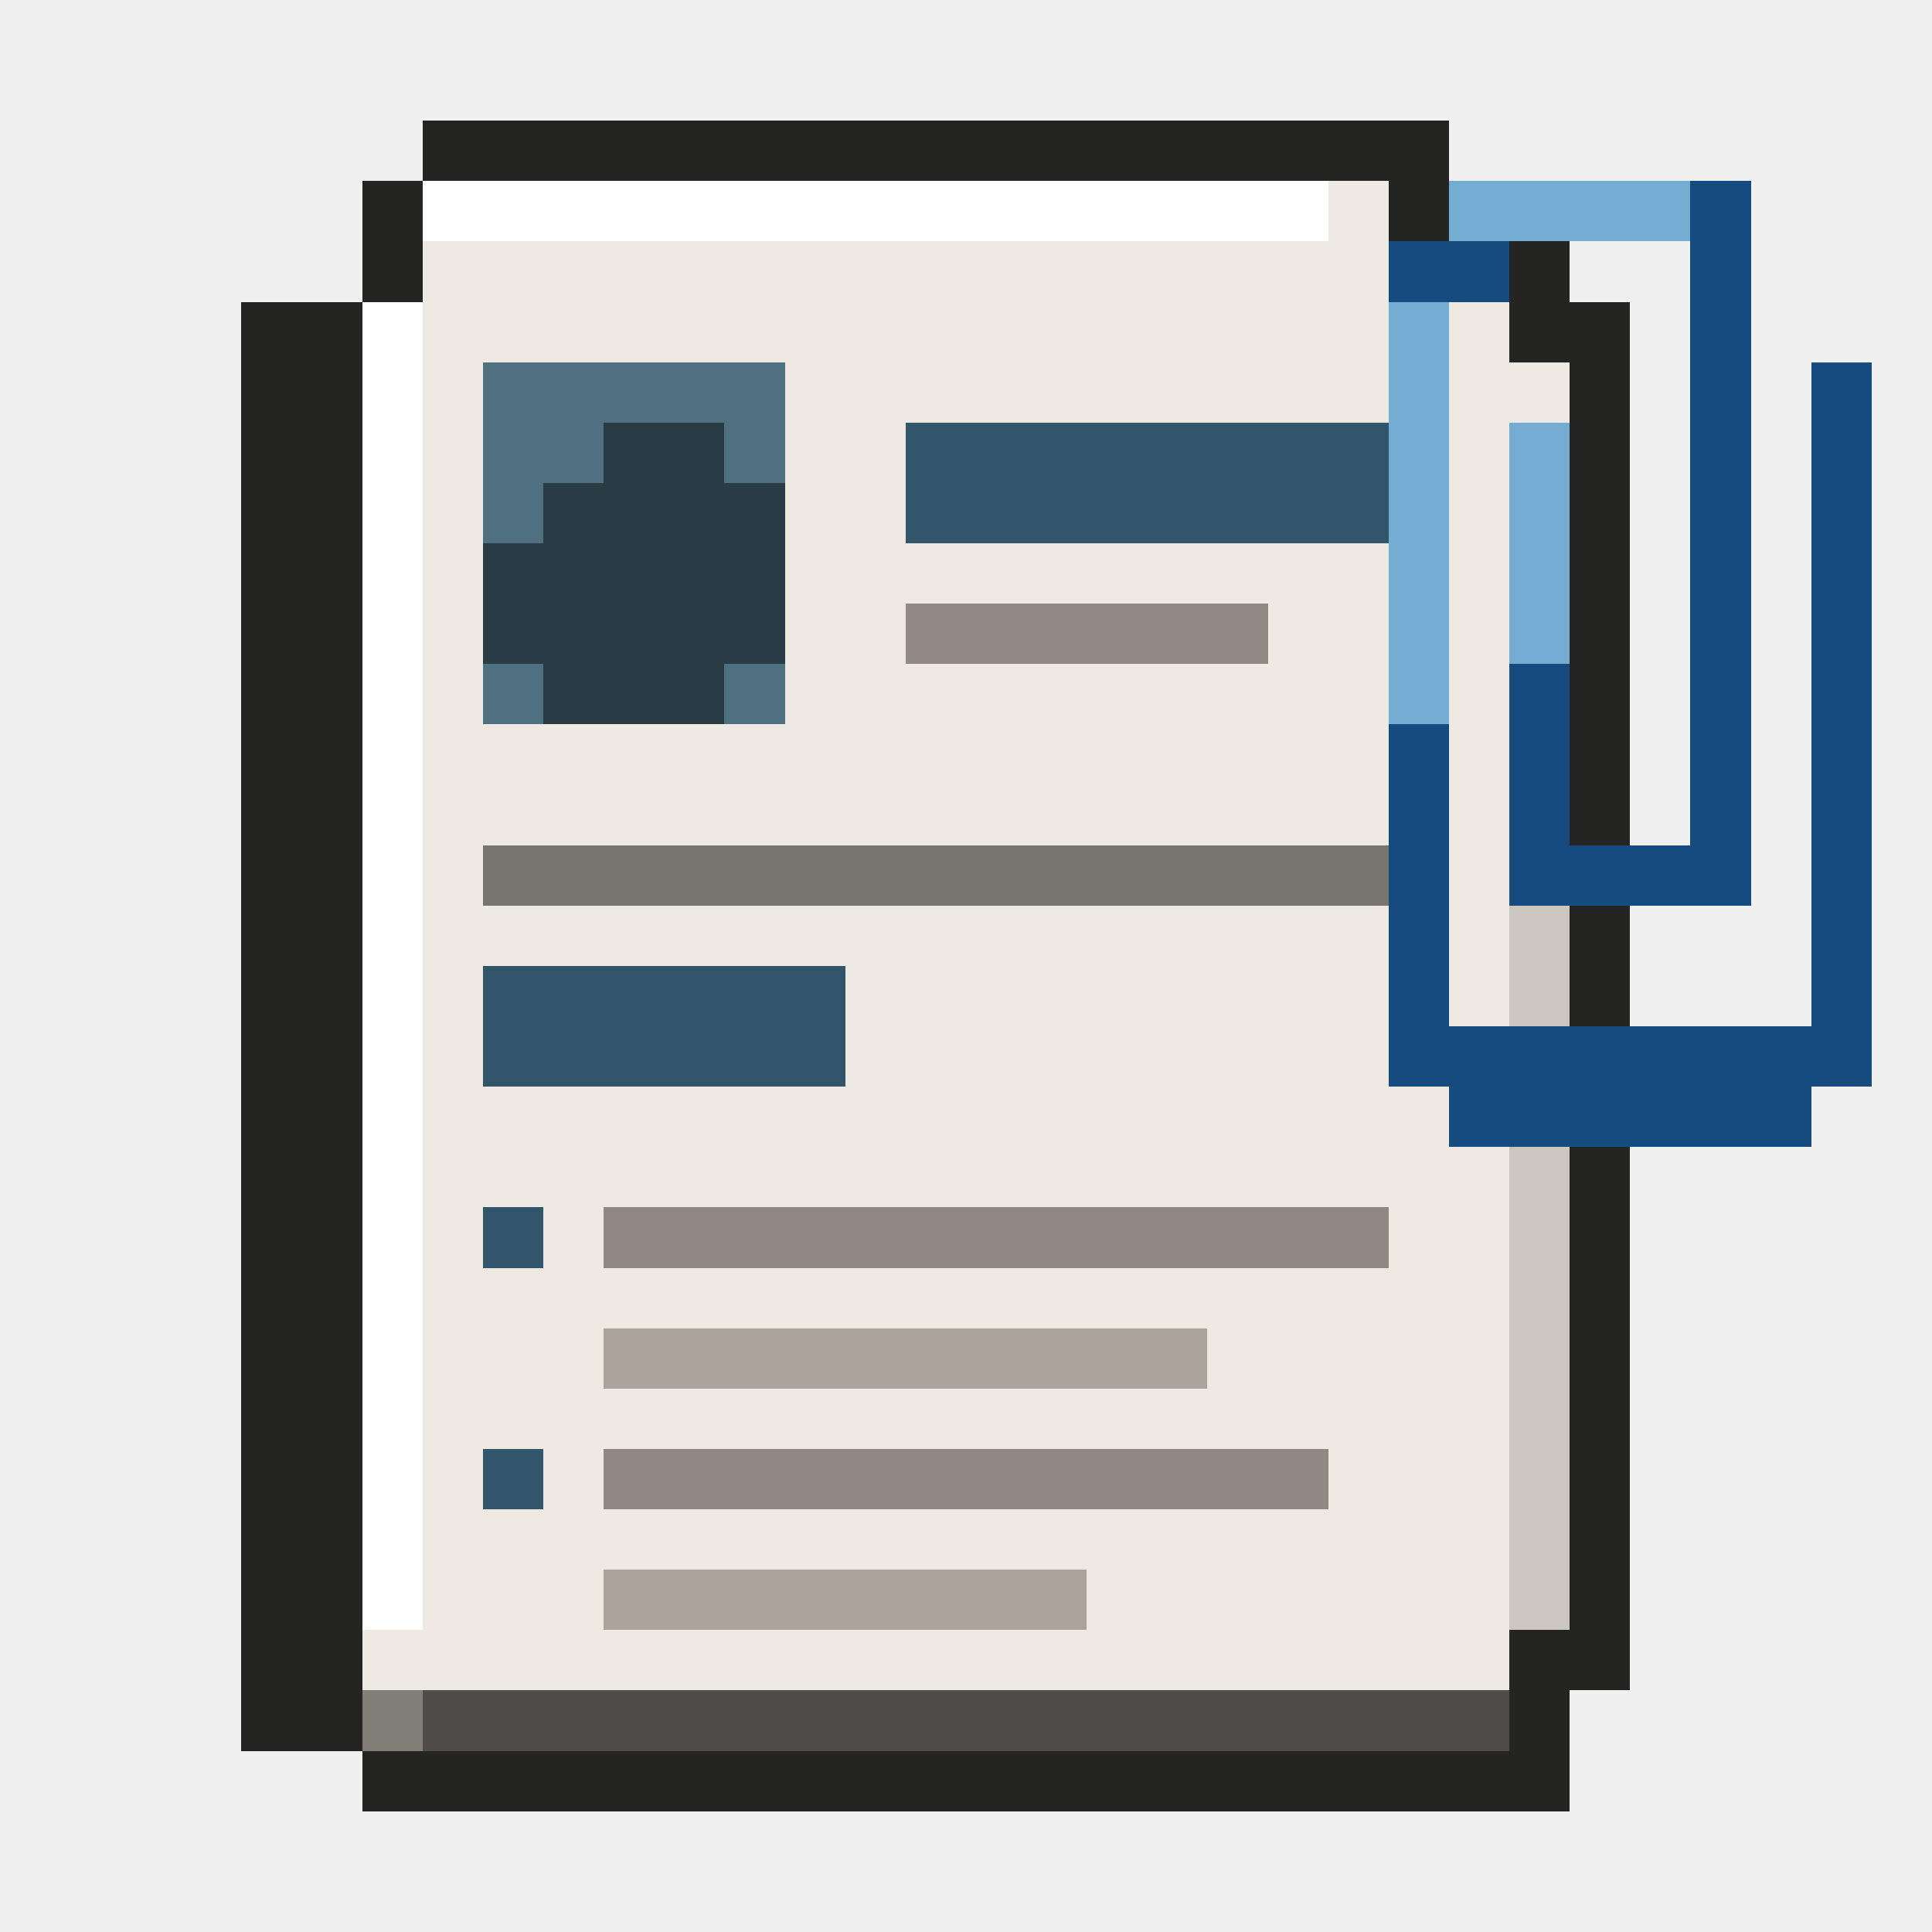
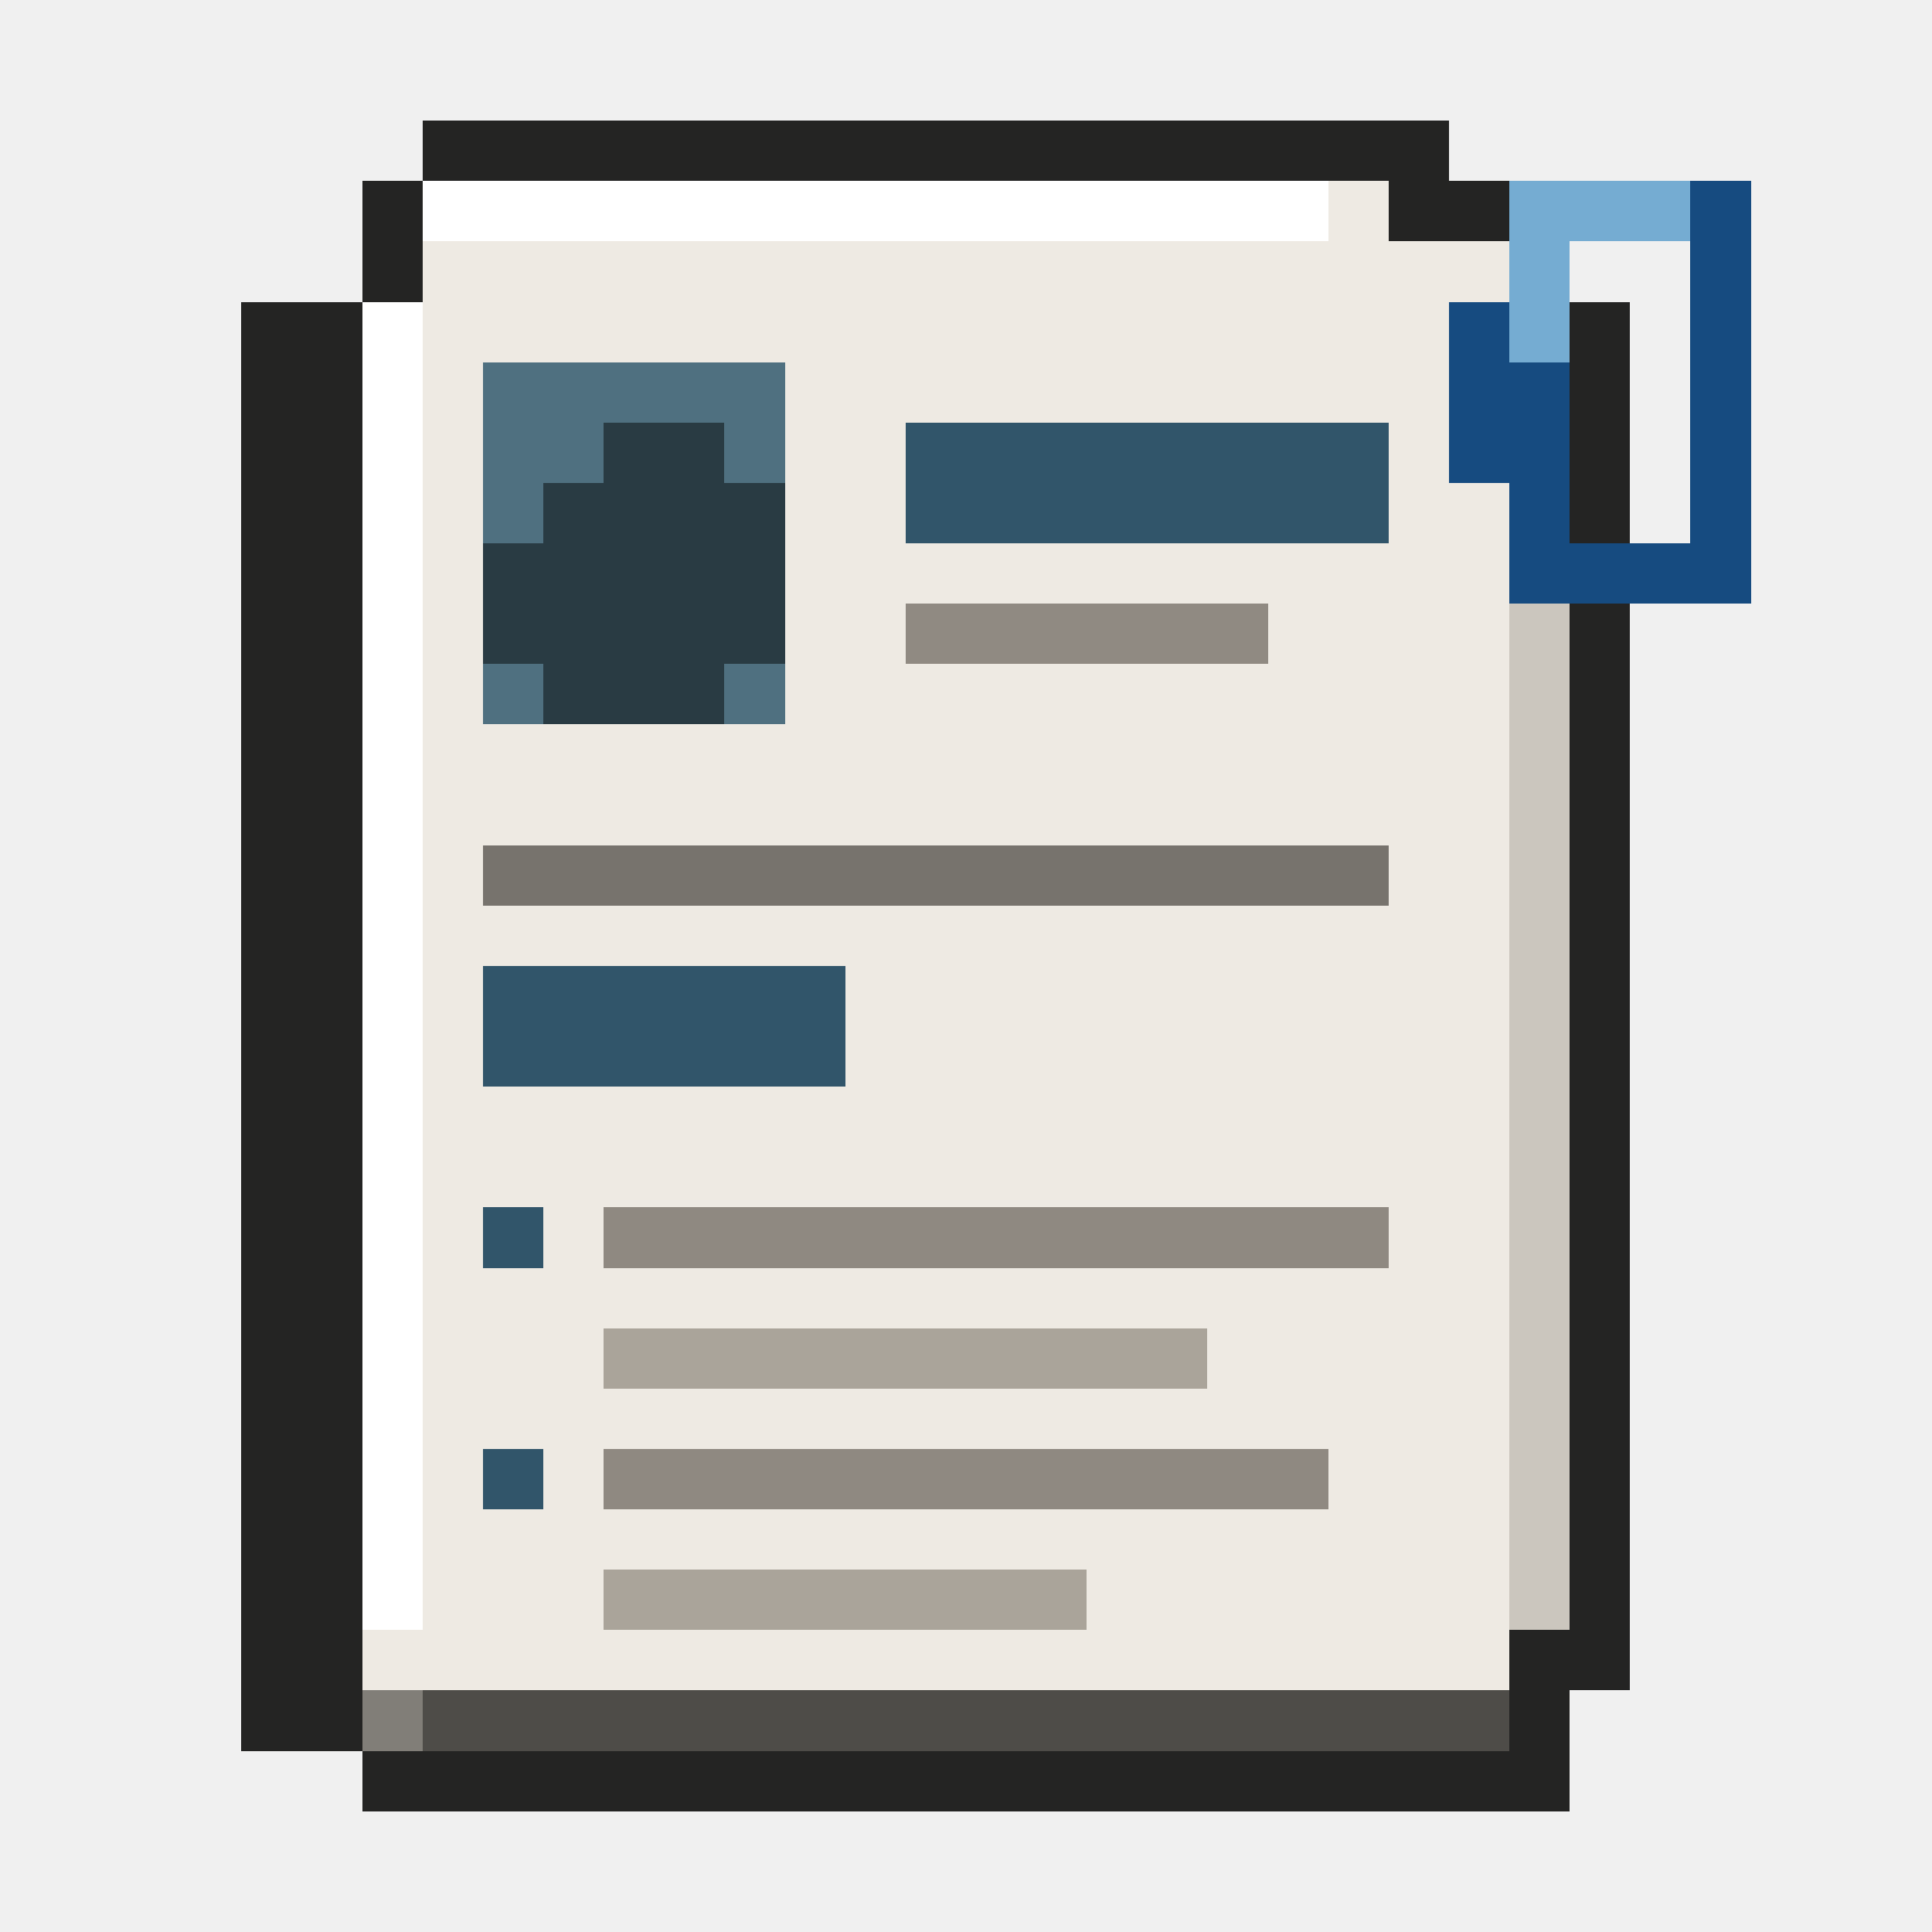
<svg xmlns="http://www.w3.org/2000/svg" viewBox="0 0 32 32" shape-rendering="crispEdges" data-m98-concept="resume" data-m98-grid="32">
  <path fill="#242423" d="M7 2H24V3H26V5H27V28H26V30H6V29H4V5H6V3H7Z" />
  <path fill="#817e78" d="M7 3H23V4H25V6H26V27H25V29H6V5H7Z" />
  <path fill="#eeeae3" d="M7 3H23V4H25V6H26V27H25V28H6V5H7Z" />
  <rect fill="#ffffff" x="6" y="5" width="1" height="22" />
  <rect fill="#ffffff" x="7" y="3" width="15" height="1" />
  <rect fill="#cbc6be" x="25" y="7" width="1" height="20" />
  <rect fill="#4e4c48" x="7" y="28" width="18" height="1" />
  <rect fill="#4f7080" x="8" y="6" width="5" height="6" />
  <path fill="#293b43" d="M10 7H12V8H13V11H12V12H9V11H8V9H9V8H10Z" />
  <rect fill="#31556a" x="15" y="7" width="8" height="2" />
  <rect fill="#908a82" x="15" y="10" width="6" height="1" />
  <rect fill="#77736d" x="8" y="14" width="15" height="1" />
  <rect fill="#31556a" x="8" y="16" width="6" height="2" />
  <rect fill="#31556a" x="8" y="20" width="1" height="1" />
  <rect fill="#8f8981" x="10" y="20" width="13" height="1" />
  <rect fill="#aaa49a" x="10" y="22" width="10" height="1" />
  <rect fill="#31556a" x="8" y="24" width="1" height="1" />
  <rect fill="#8f8981" x="10" y="24" width="12" height="1" />
  <rect fill="#aaa49a" x="10" y="26" width="8" height="1" />
-   <rect fill="#164b80" x="25" y="7" width="1" height="8" />
-   <rect fill="#164b80" x="25" y="14" width="4" height="1" />
-   <rect fill="#164b80" x="28" y="4" width="1" height="11" />
-   <rect fill="#164b80" x="24" y="3" width="5" height="1" />
-   <rect fill="#164b80" x="23" y="4" width="2" height="1" />
-   <rect fill="#164b80" x="23" y="4" width="1" height="14" />
-   <rect fill="#164b80" x="24" y="17" width="6" height="2" />
-   <rect fill="#164b80" x="30" y="6" width="1" height="12" />
-   <rect fill="#75acd2" x="24" y="3" width="4" height="1" />
-   <rect fill="#75acd2" x="23" y="5" width="1" height="7" />
-   <rect fill="#75acd2" x="25" y="7" width="1" height="4" />
+   <rect fill="#164b80" x="25" y="3" width="4" height="1" />
+   <rect fill="#164b80" x="25" y="4" width="1" height="6" />
+   <rect fill="#164b80" x="28" y="4" width="1" height="6" />
+   <rect fill="#164b80" x="26" y="9" width="3" height="1" />
+   <rect fill="#164b80" x="24" y="5" width="1" height="3" />
+   <rect fill="#75acd2" x="25" y="3" width="3" height="1" />
+   <rect fill="#75acd2" x="25" y="4" width="1" height="2" />
</svg>
